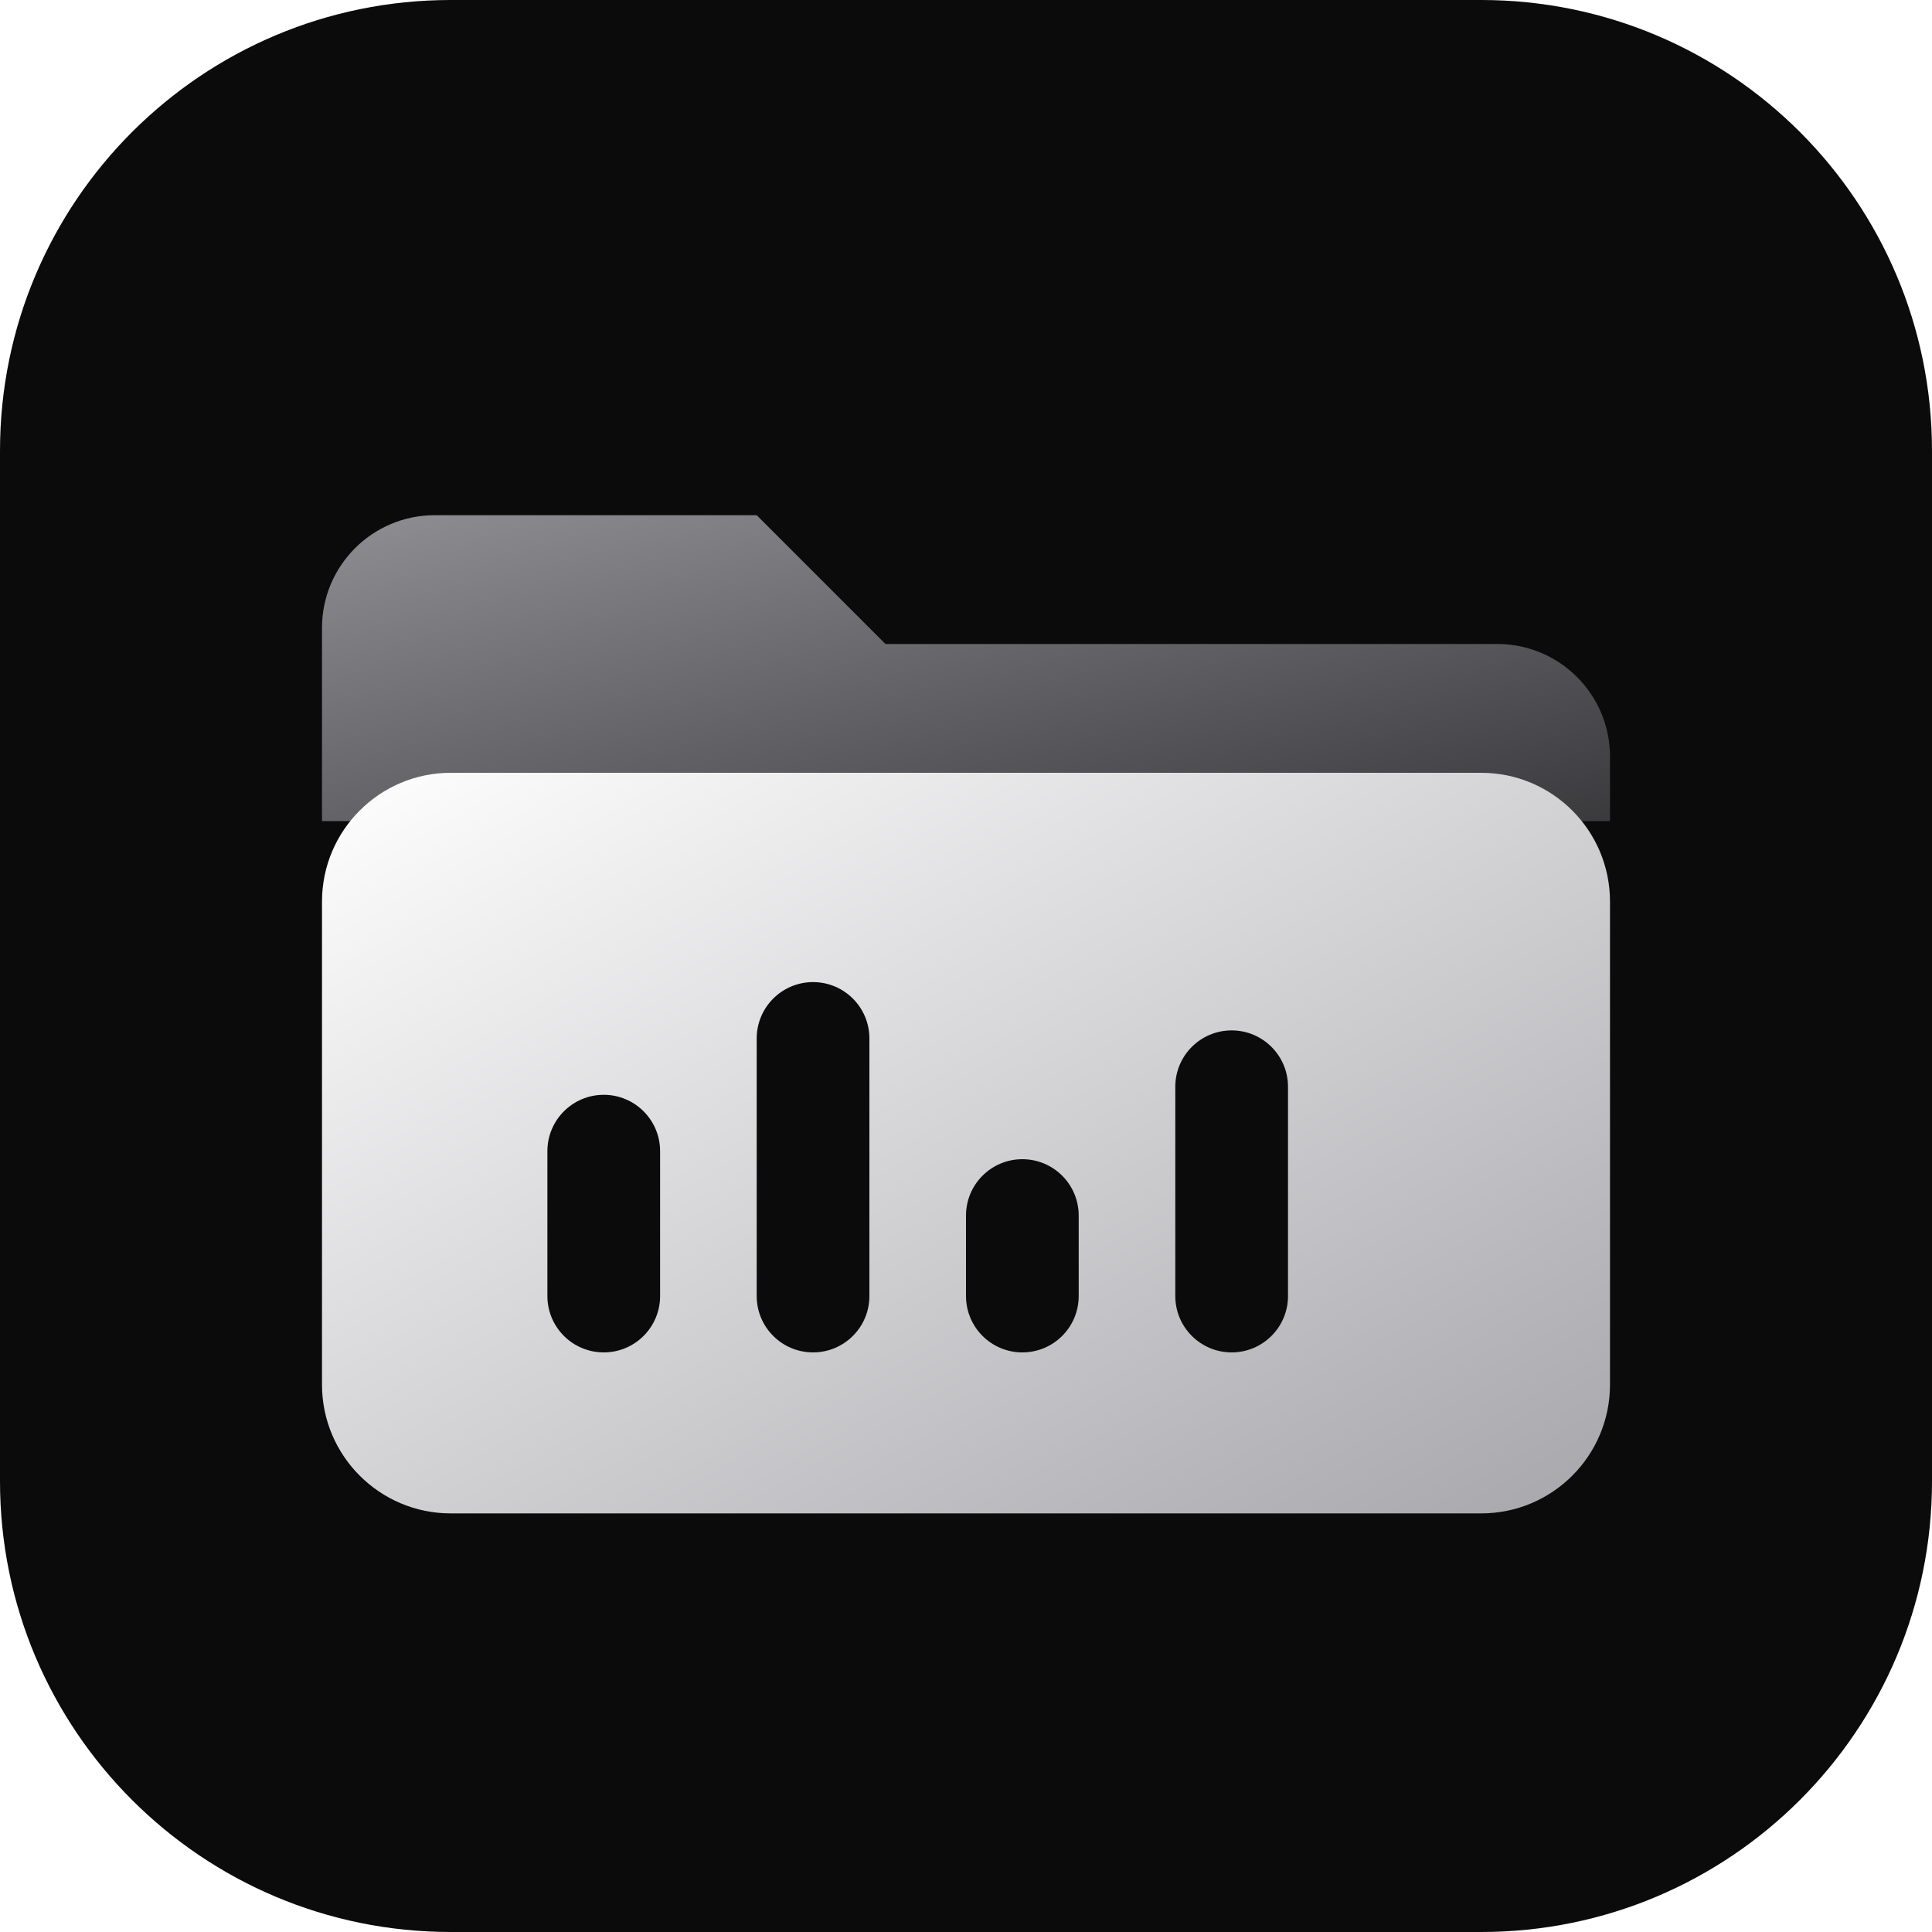
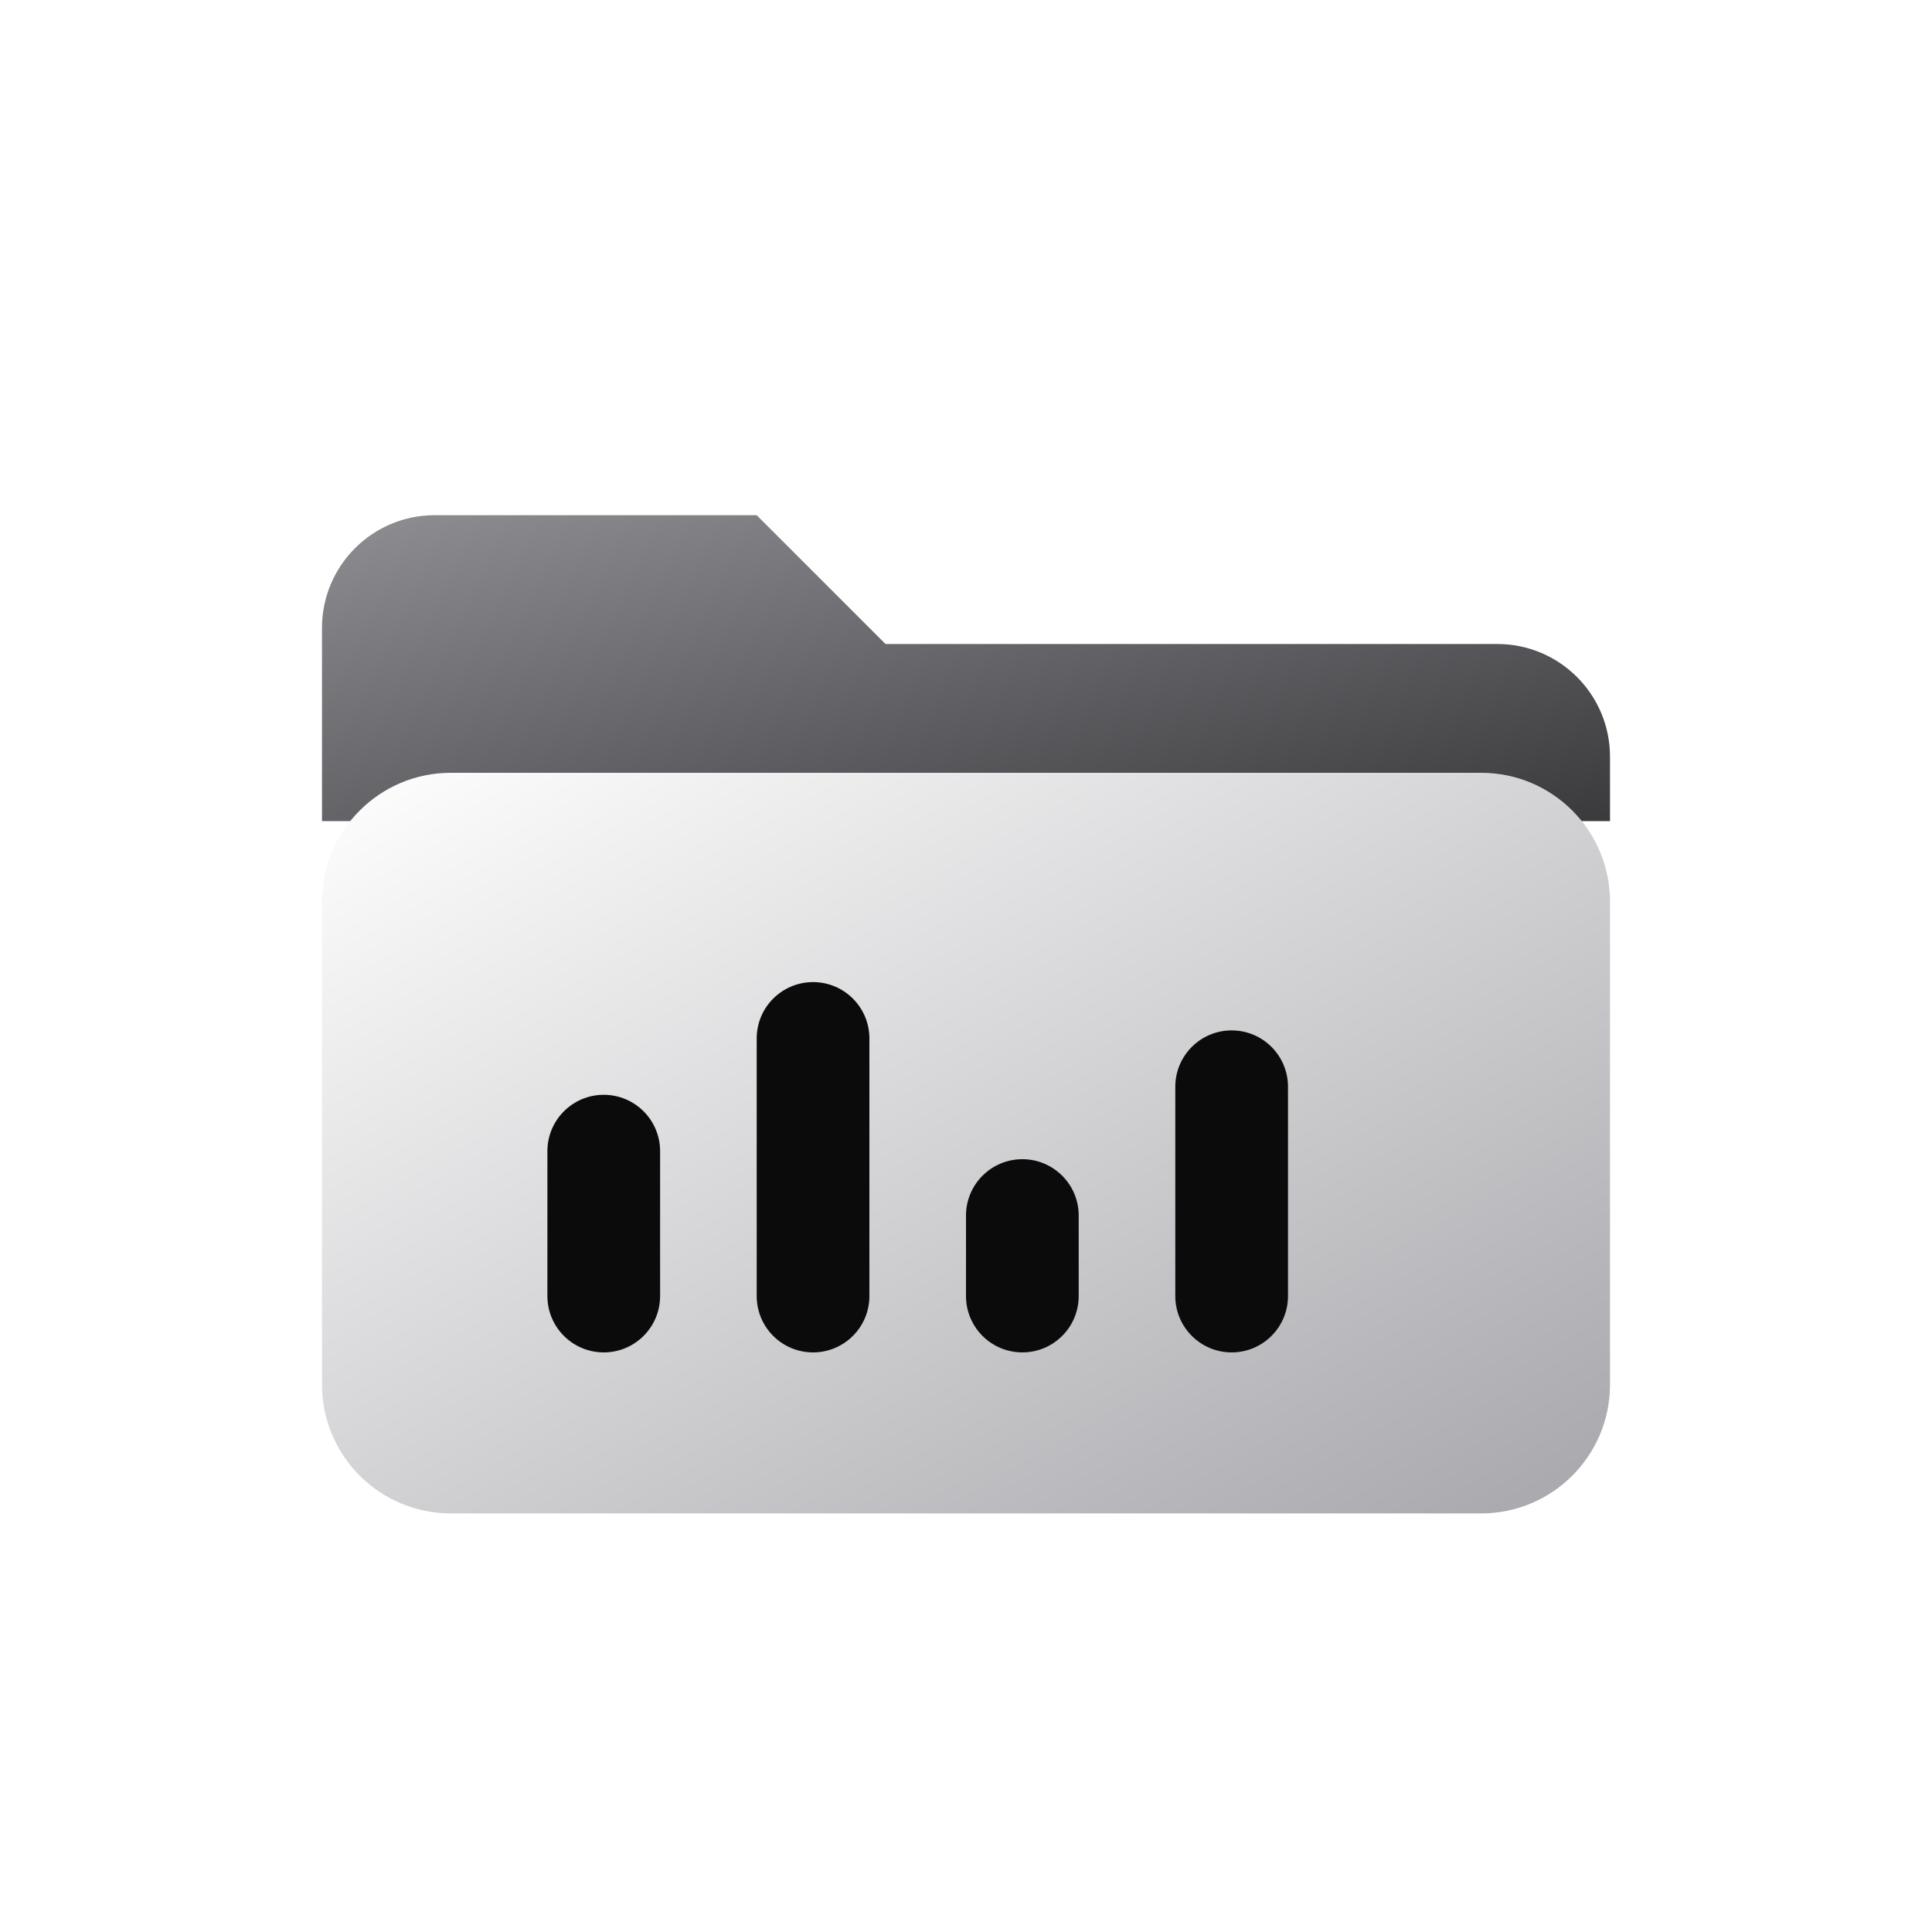
<svg xmlns="http://www.w3.org/2000/svg" width="1024" height="1024" viewBox="0 0 240 240">
  <defs>
    <linearGradient id="pl" x1="0" y1="0" x2="1" y2="1">
      <stop offset="0" stop-color="#FFFFFF" />
      <stop offset="1" stop-color="#A6A6AB" />
    </linearGradient>
    <linearGradient id="pd" x1="0" y1="0" x2="1" y2="1">
      <stop offset="0" stop-color="#8E8E93" />
      <stop offset="1" stop-color="#3A3A3D" />
    </linearGradient>
  </defs>
-   <rect width="240" height="240" rx="56" fill="#0B0B0C" />
  <path d="M40 78a14 14 0 0 1 14-14h40l16 16h76a14 14 0 0 1 14 14v8H40z" fill="url(#pd)" />
  <rect x="40" y="96" width="160" height="92" rx="16" fill="url(#pl)" />
  <rect x="68" y="136" width="14" height="32" rx="7" fill="#0B0B0C" />
  <rect x="94" y="122" width="14" height="46" rx="7" fill="#0B0B0C" />
  <rect x="120" y="144" width="14" height="24" rx="7" fill="#0B0B0C" />
  <rect x="146" y="128" width="14" height="40" rx="7" fill="#0B0B0C" />
</svg>
